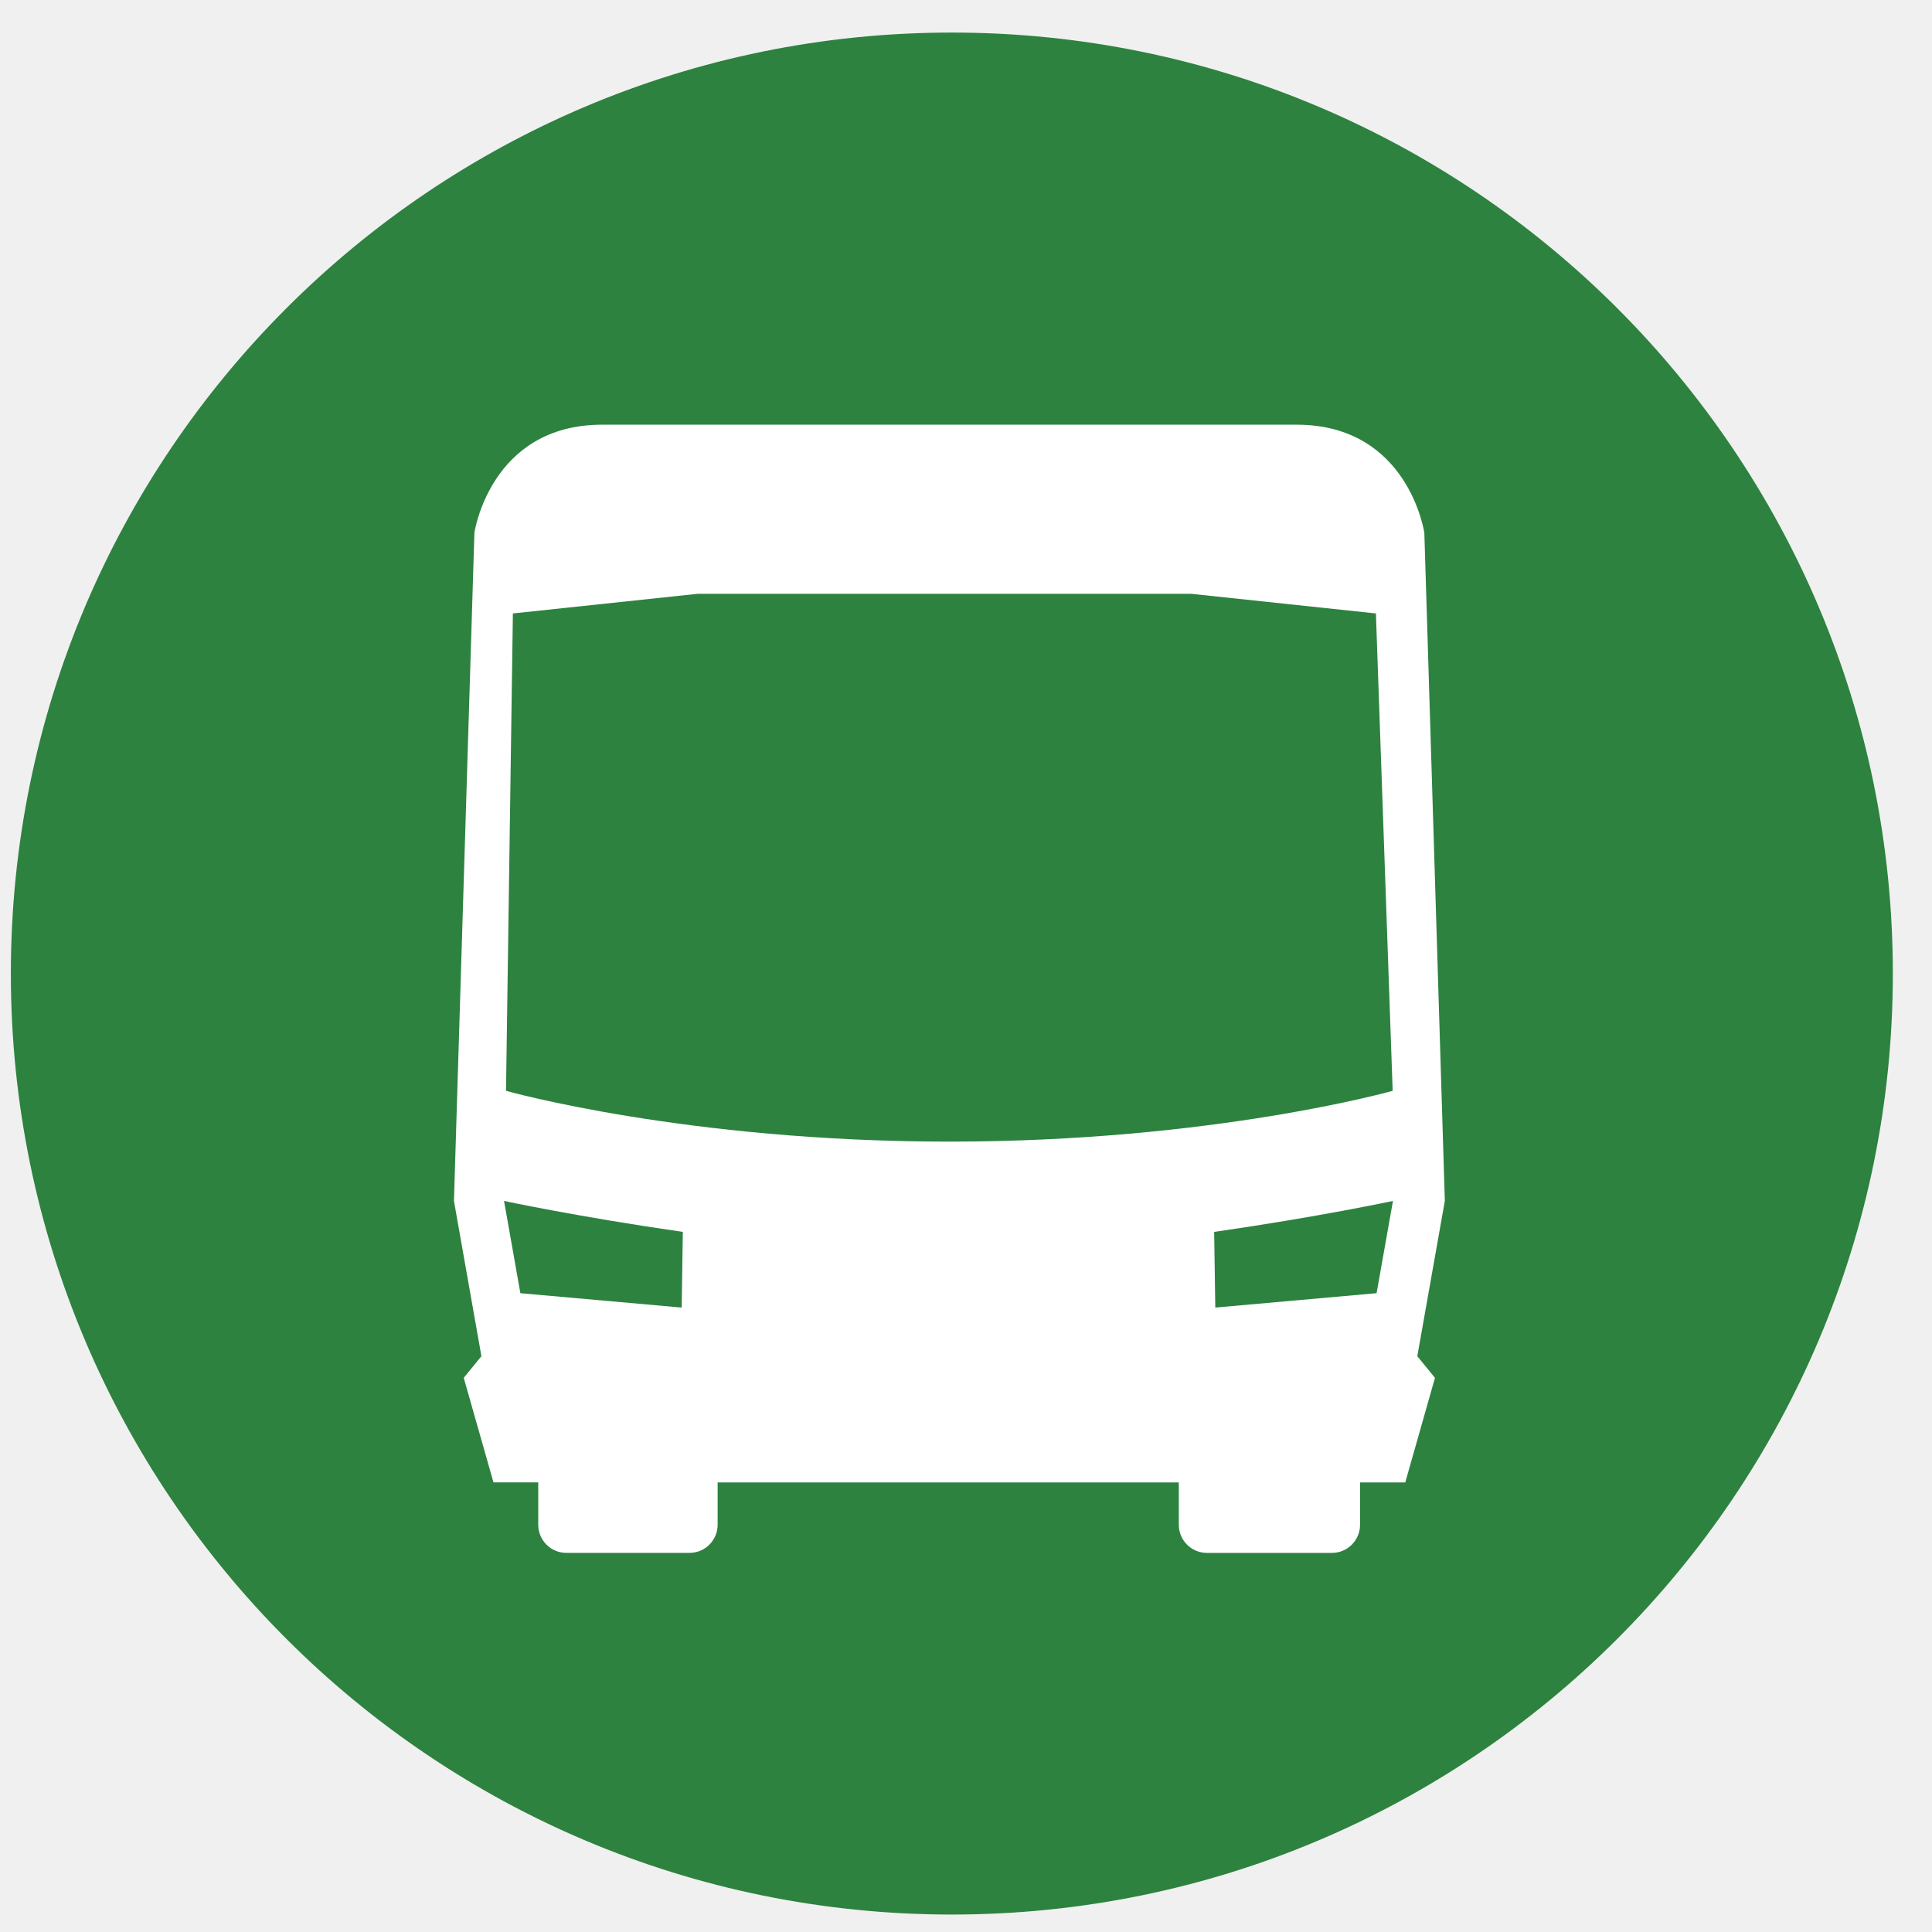
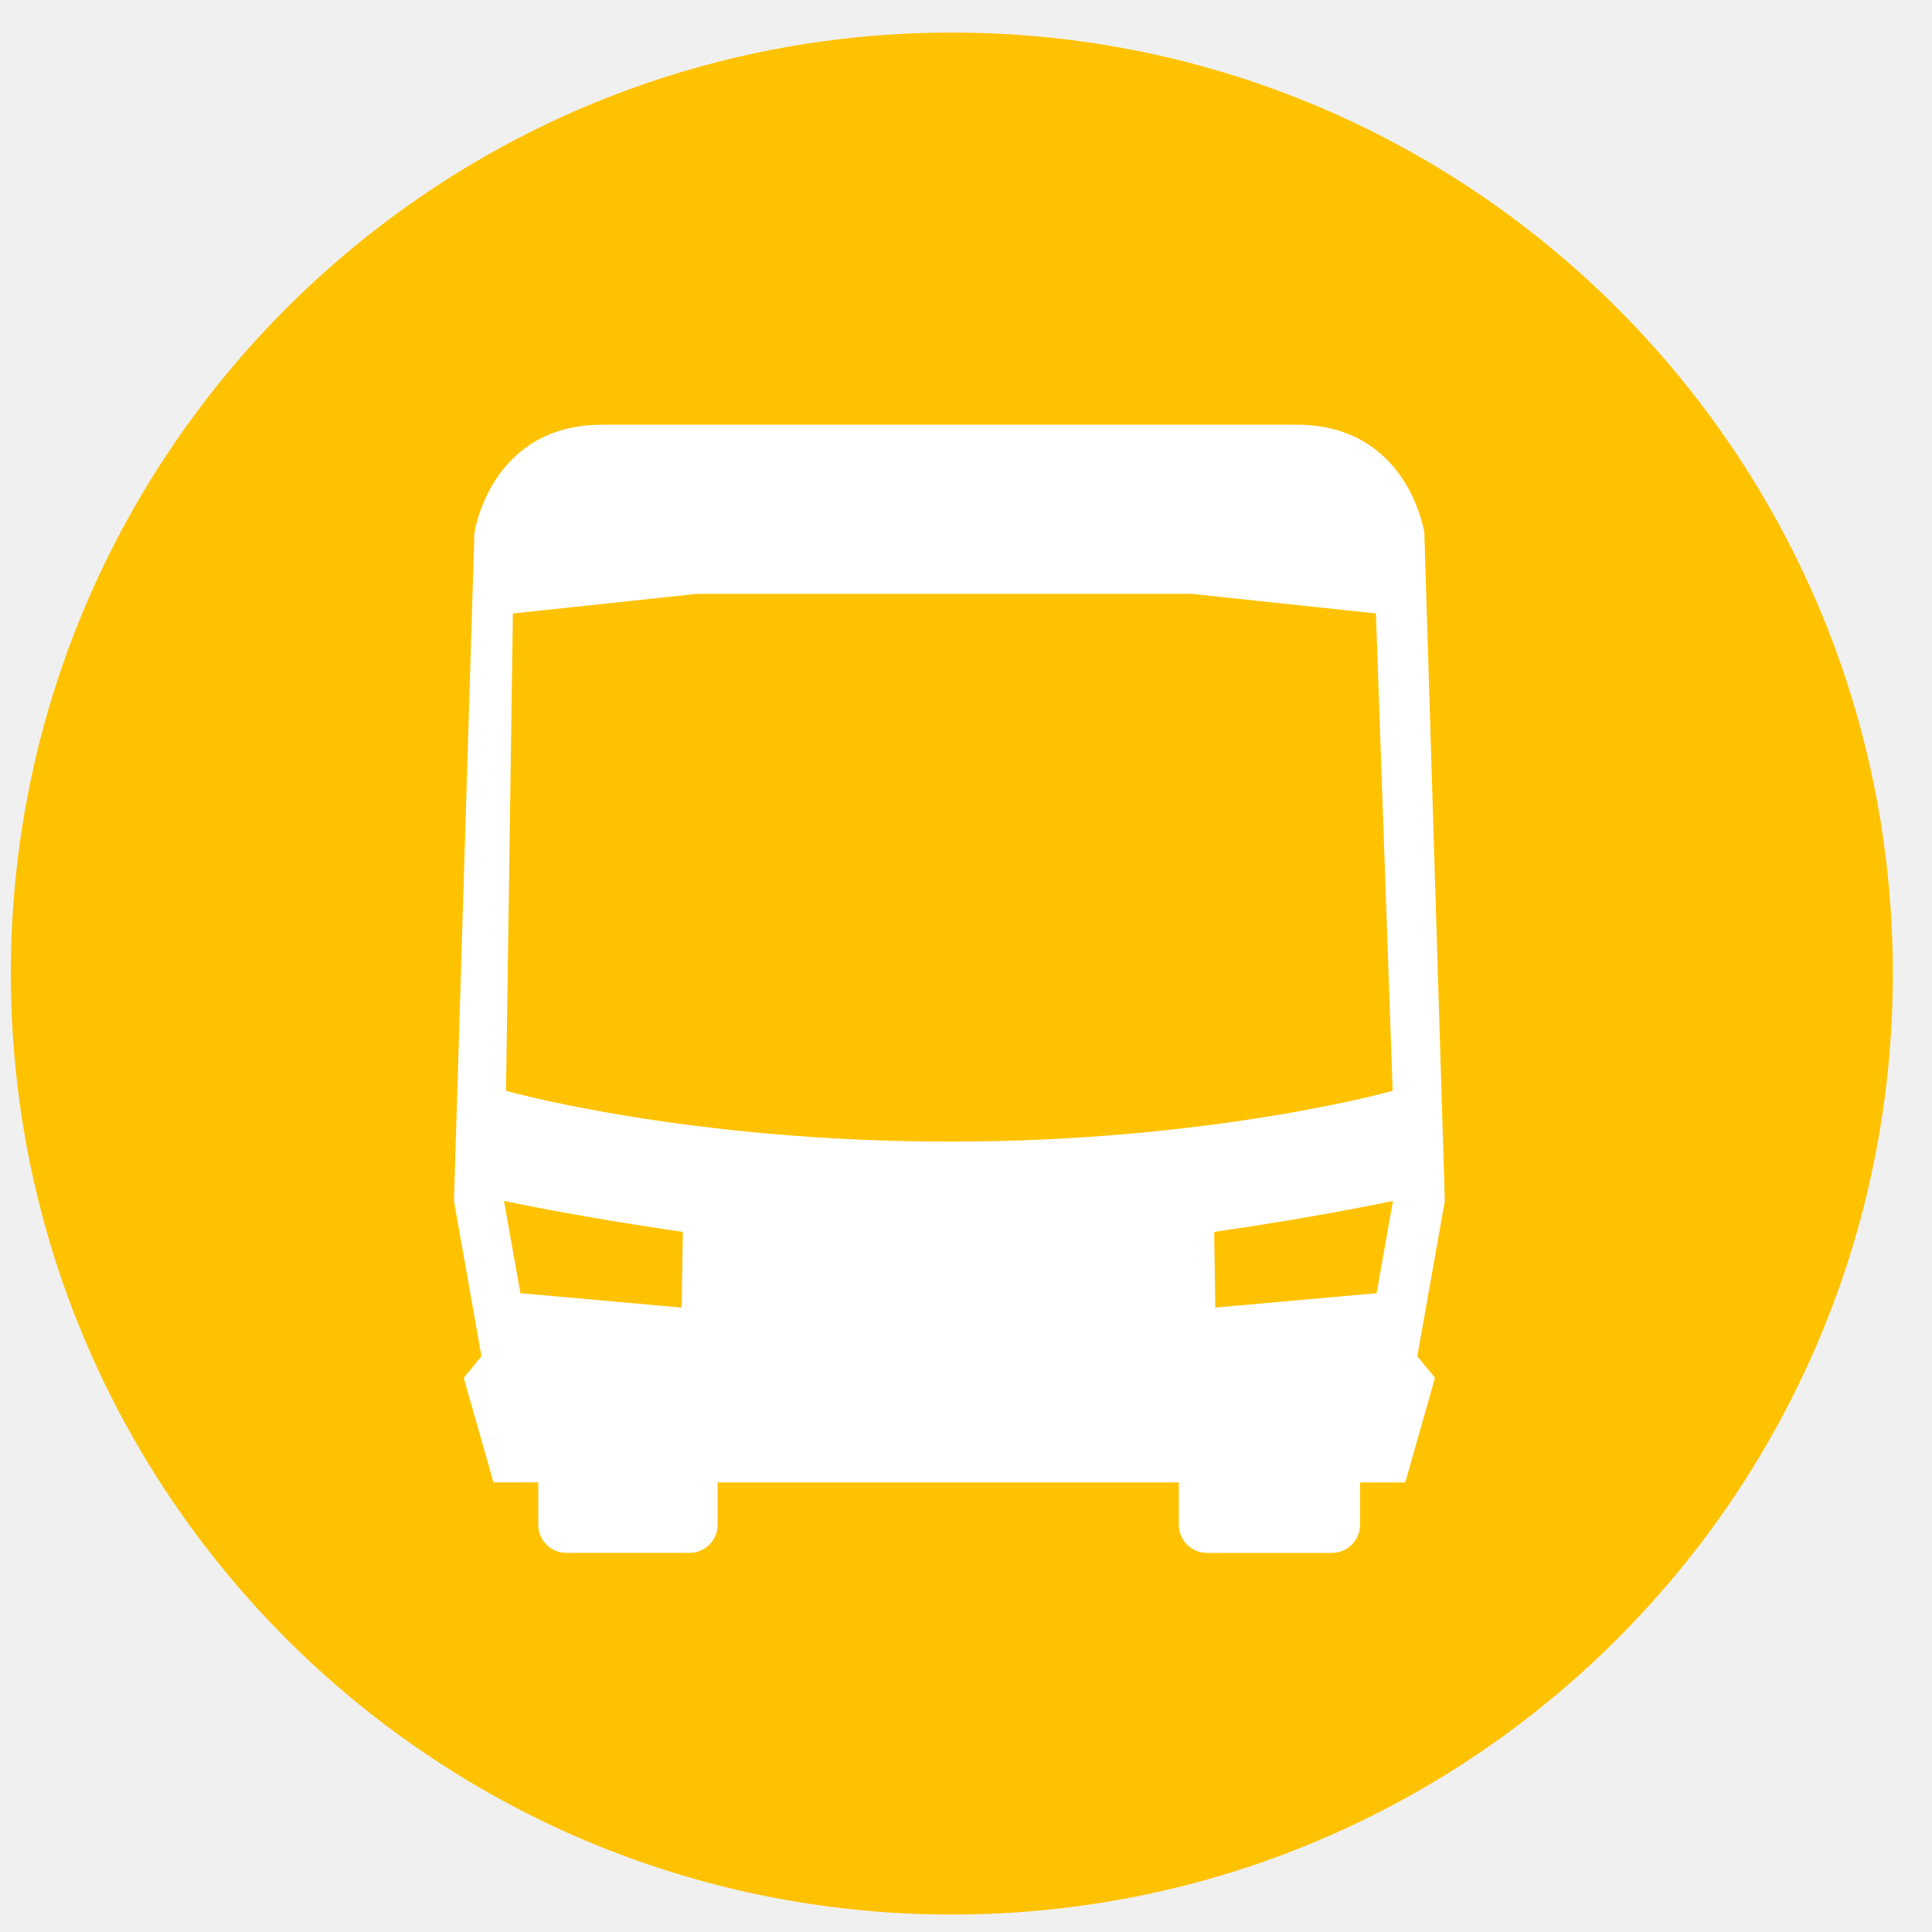
<svg xmlns="http://www.w3.org/2000/svg" version="1.1" id="Layer_1" x="0px" y="0px" width="89px" height="89px" viewBox="0 0 89 89" enable-background="new 0 0 89 89" xml:space="preserve">
-   <circle fill="#2D823F" stroke="#2D823F" stroke-width="3" stroke-miterlimit="10" cx="43.848" cy="44.848" r="41.848" />
+   <defs id="defs10" />
+   <circle fill="#2D823F" stroke="#2D823F" stroke-width="3" stroke-miterlimit="10" cx="43.848" cy="44.848" r="41.848" id="circle3" style="fill:#ffc200;fill-opacity:1;stroke:#ffc200;stroke-opacity:1" />
  <g id="Your_Icon">
-     <path fill="#FFFFFF" d="M65.614,24.545c0,0-0.726-4.981-5.887-4.981H27.742c-5.163,0-5.888,4.981-5.888,4.981l-0.942,30.777   l1.265,7.153l-0.814,0.997l1.37,4.817h2.062v1.951c0,0.713,0.578,1.295,1.293,1.295h1.84h1.996h1.843   c0.713,0,1.292-0.582,1.292-1.297V68.29h21.244v1.949c0,0.715,0.579,1.297,1.292,1.297h1.926h1.912h1.926   c0.715,0,1.294-0.582,1.294-1.297V68.29h2.082l1.369-4.818l-0.814-0.996l1.268-7.153L65.614,24.545z M31.403,60.235l-7.431-0.662   l-0.753-4.25c0,0,3.437,0.736,8.236,1.426L31.403,60.235z M23.31,50.25l0.317-21.991l8.514-0.905h22.727l8.515,0.905l0.772,21.991   c0,0-8.27,2.34-20.422,2.34C31.581,52.59,23.31,50.25,23.31,50.25z M63.414,59.572l-7.43,0.663l-0.052-3.486   c4.8-0.69,8.237-1.426,8.237-1.426L63.414,59.572z" />
+     <path fill="#FFFFFF" d="M65.614,24.545c0,0-0.726-4.981-5.887-4.981H27.742c-5.163,0-5.888,4.981-5.888,4.981l-0.942,30.777   l1.265,7.153l-0.814,0.997l1.37,4.817h2.062v1.951c0,0.713,0.578,1.295,1.293,1.295h1.84h1.996h1.843   c0.713,0,1.292-0.582,1.292-1.297V68.29h21.244v1.949c0,0.715,0.579,1.297,1.292,1.297h1.926h1.912h1.926   c0.715,0,1.294-0.582,1.294-1.297V68.29h2.082l1.369-4.818l-0.814-0.996l1.268-7.153L65.614,24.545z M31.403,60.235l-7.431-0.662   l-0.753-4.25c0,0,3.437,0.736,8.236,1.426L31.403,60.235z M23.31,50.25l0.317-21.991l8.514-0.905h22.727l8.515,0.905l0.772,21.991   c0,0-8.27,2.34-20.422,2.34C31.581,52.59,23.31,50.25,23.31,50.25z M63.414,59.572l-7.43,0.663l-0.052-3.486   c4.8-0.69,8.237-1.426,8.237-1.426L63.414,59.572z" id="path6" />
  </g>
</svg>
